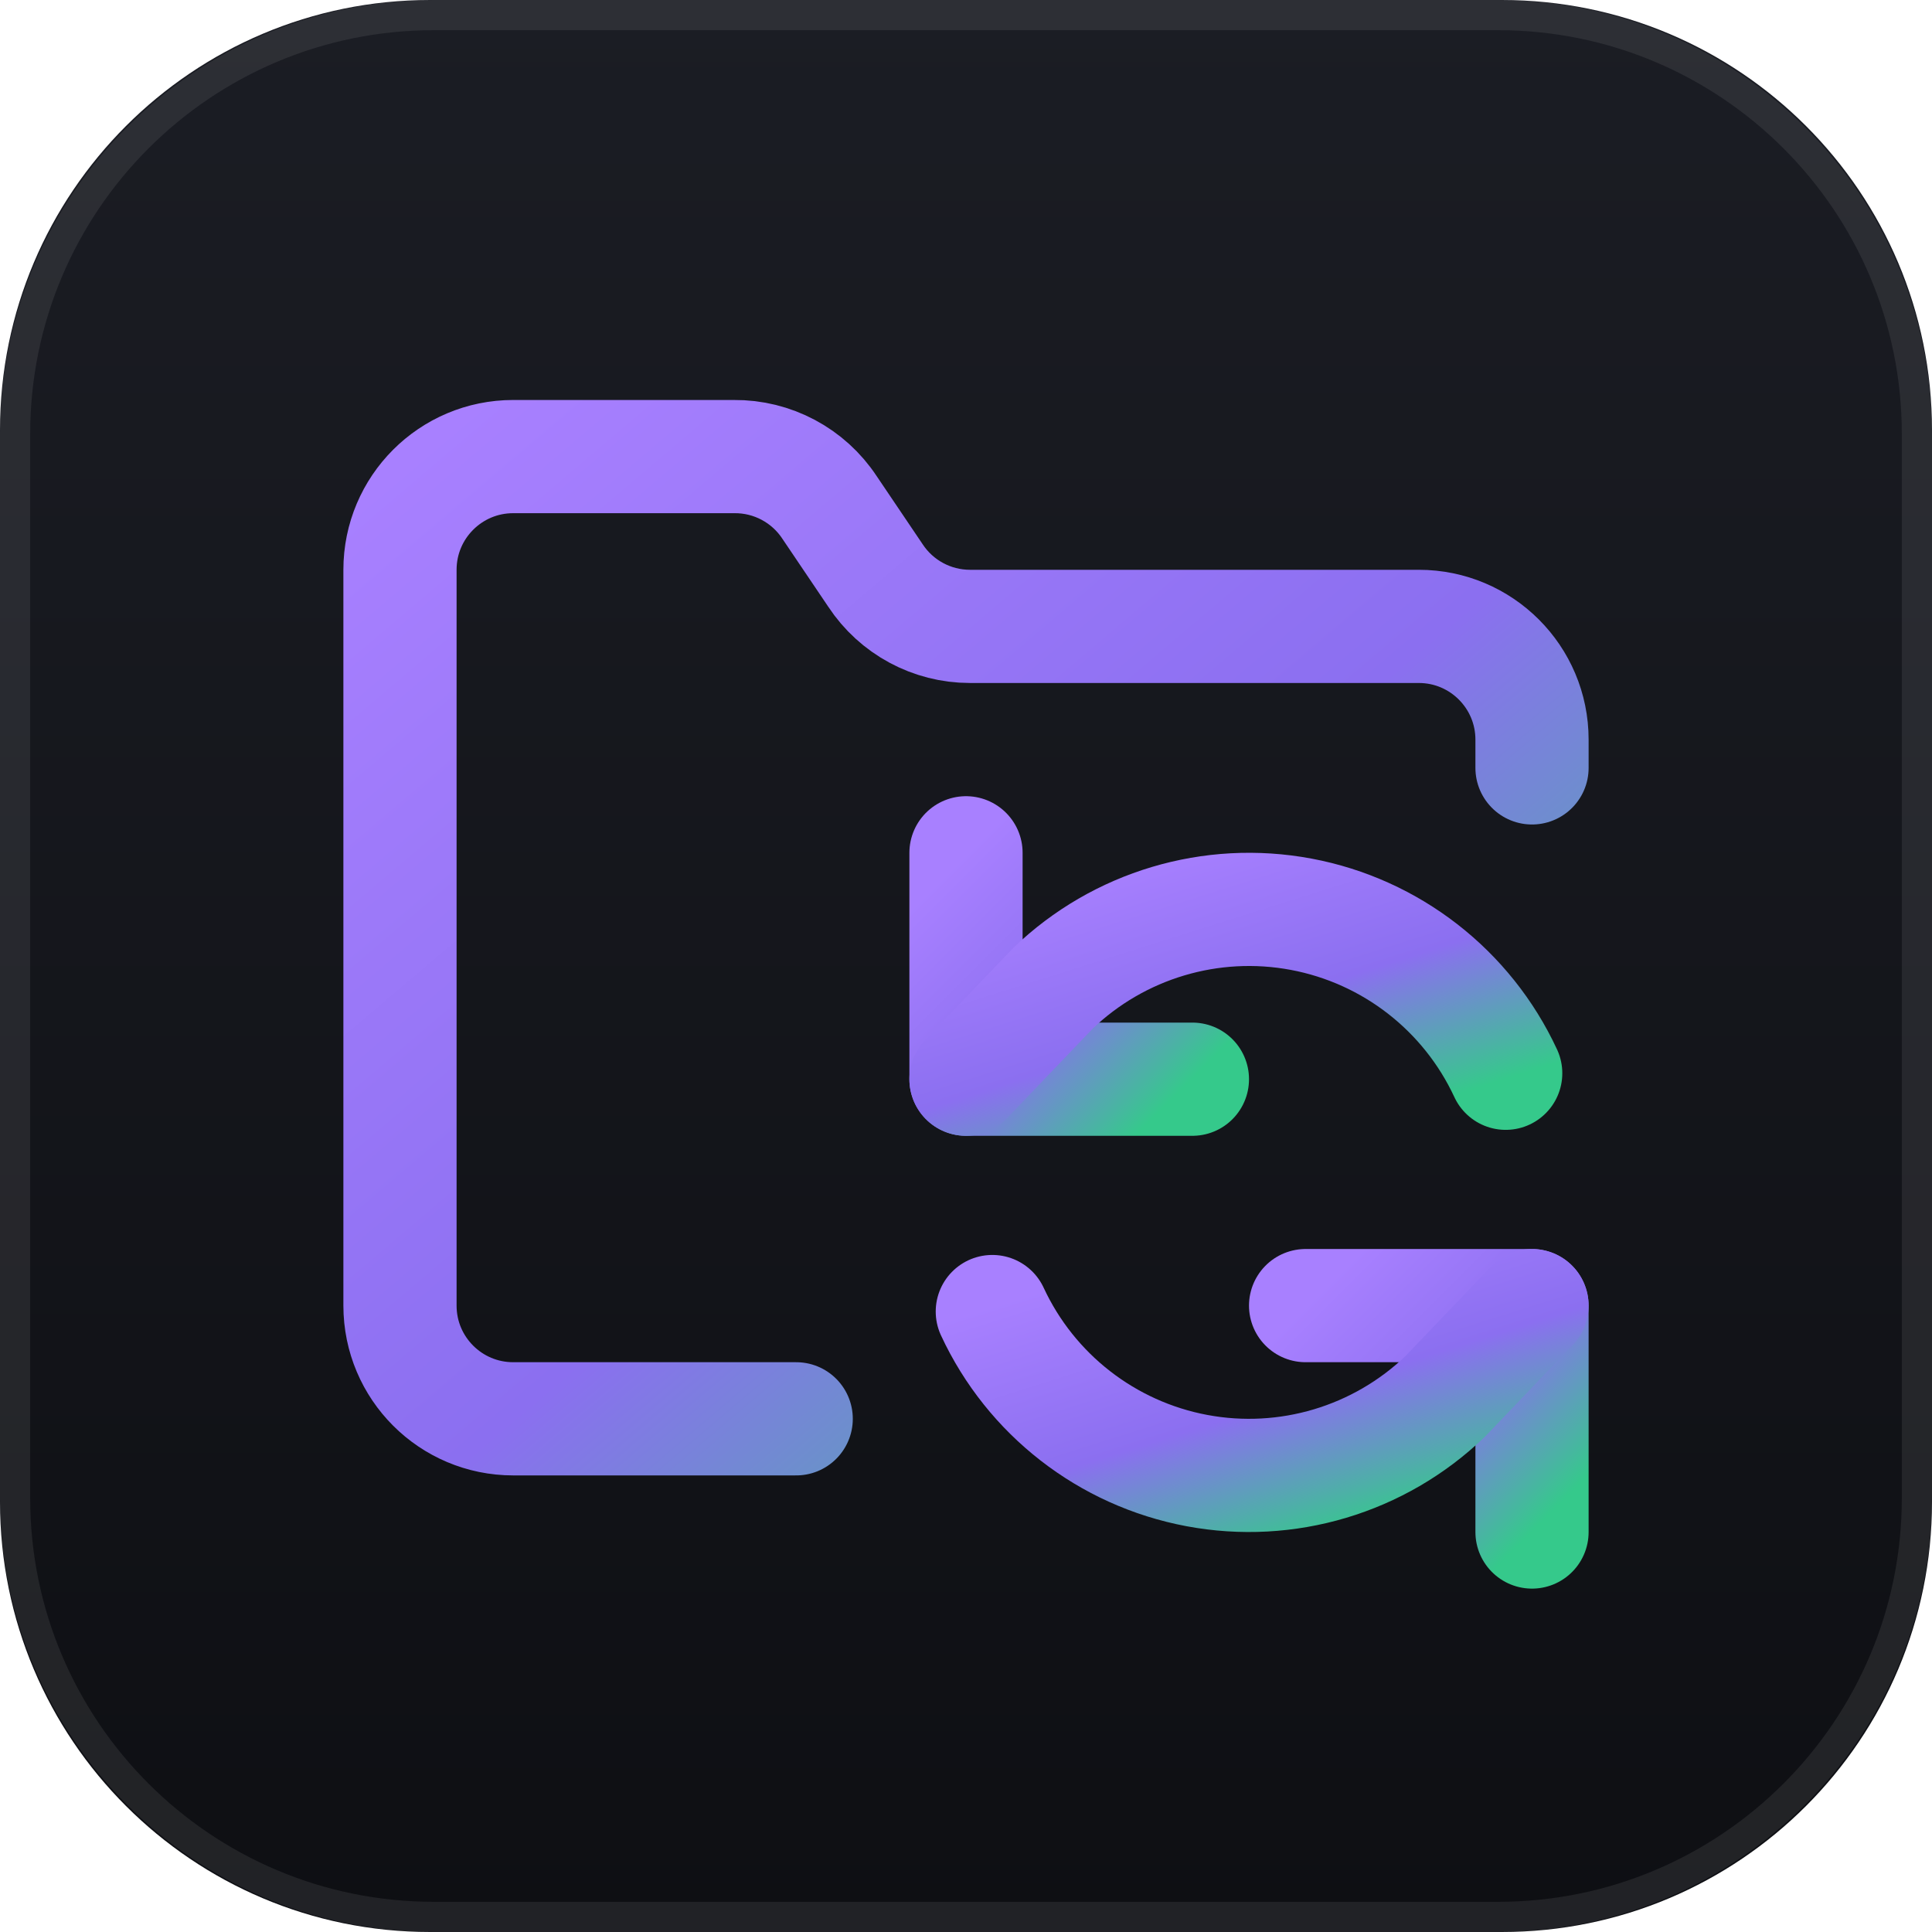
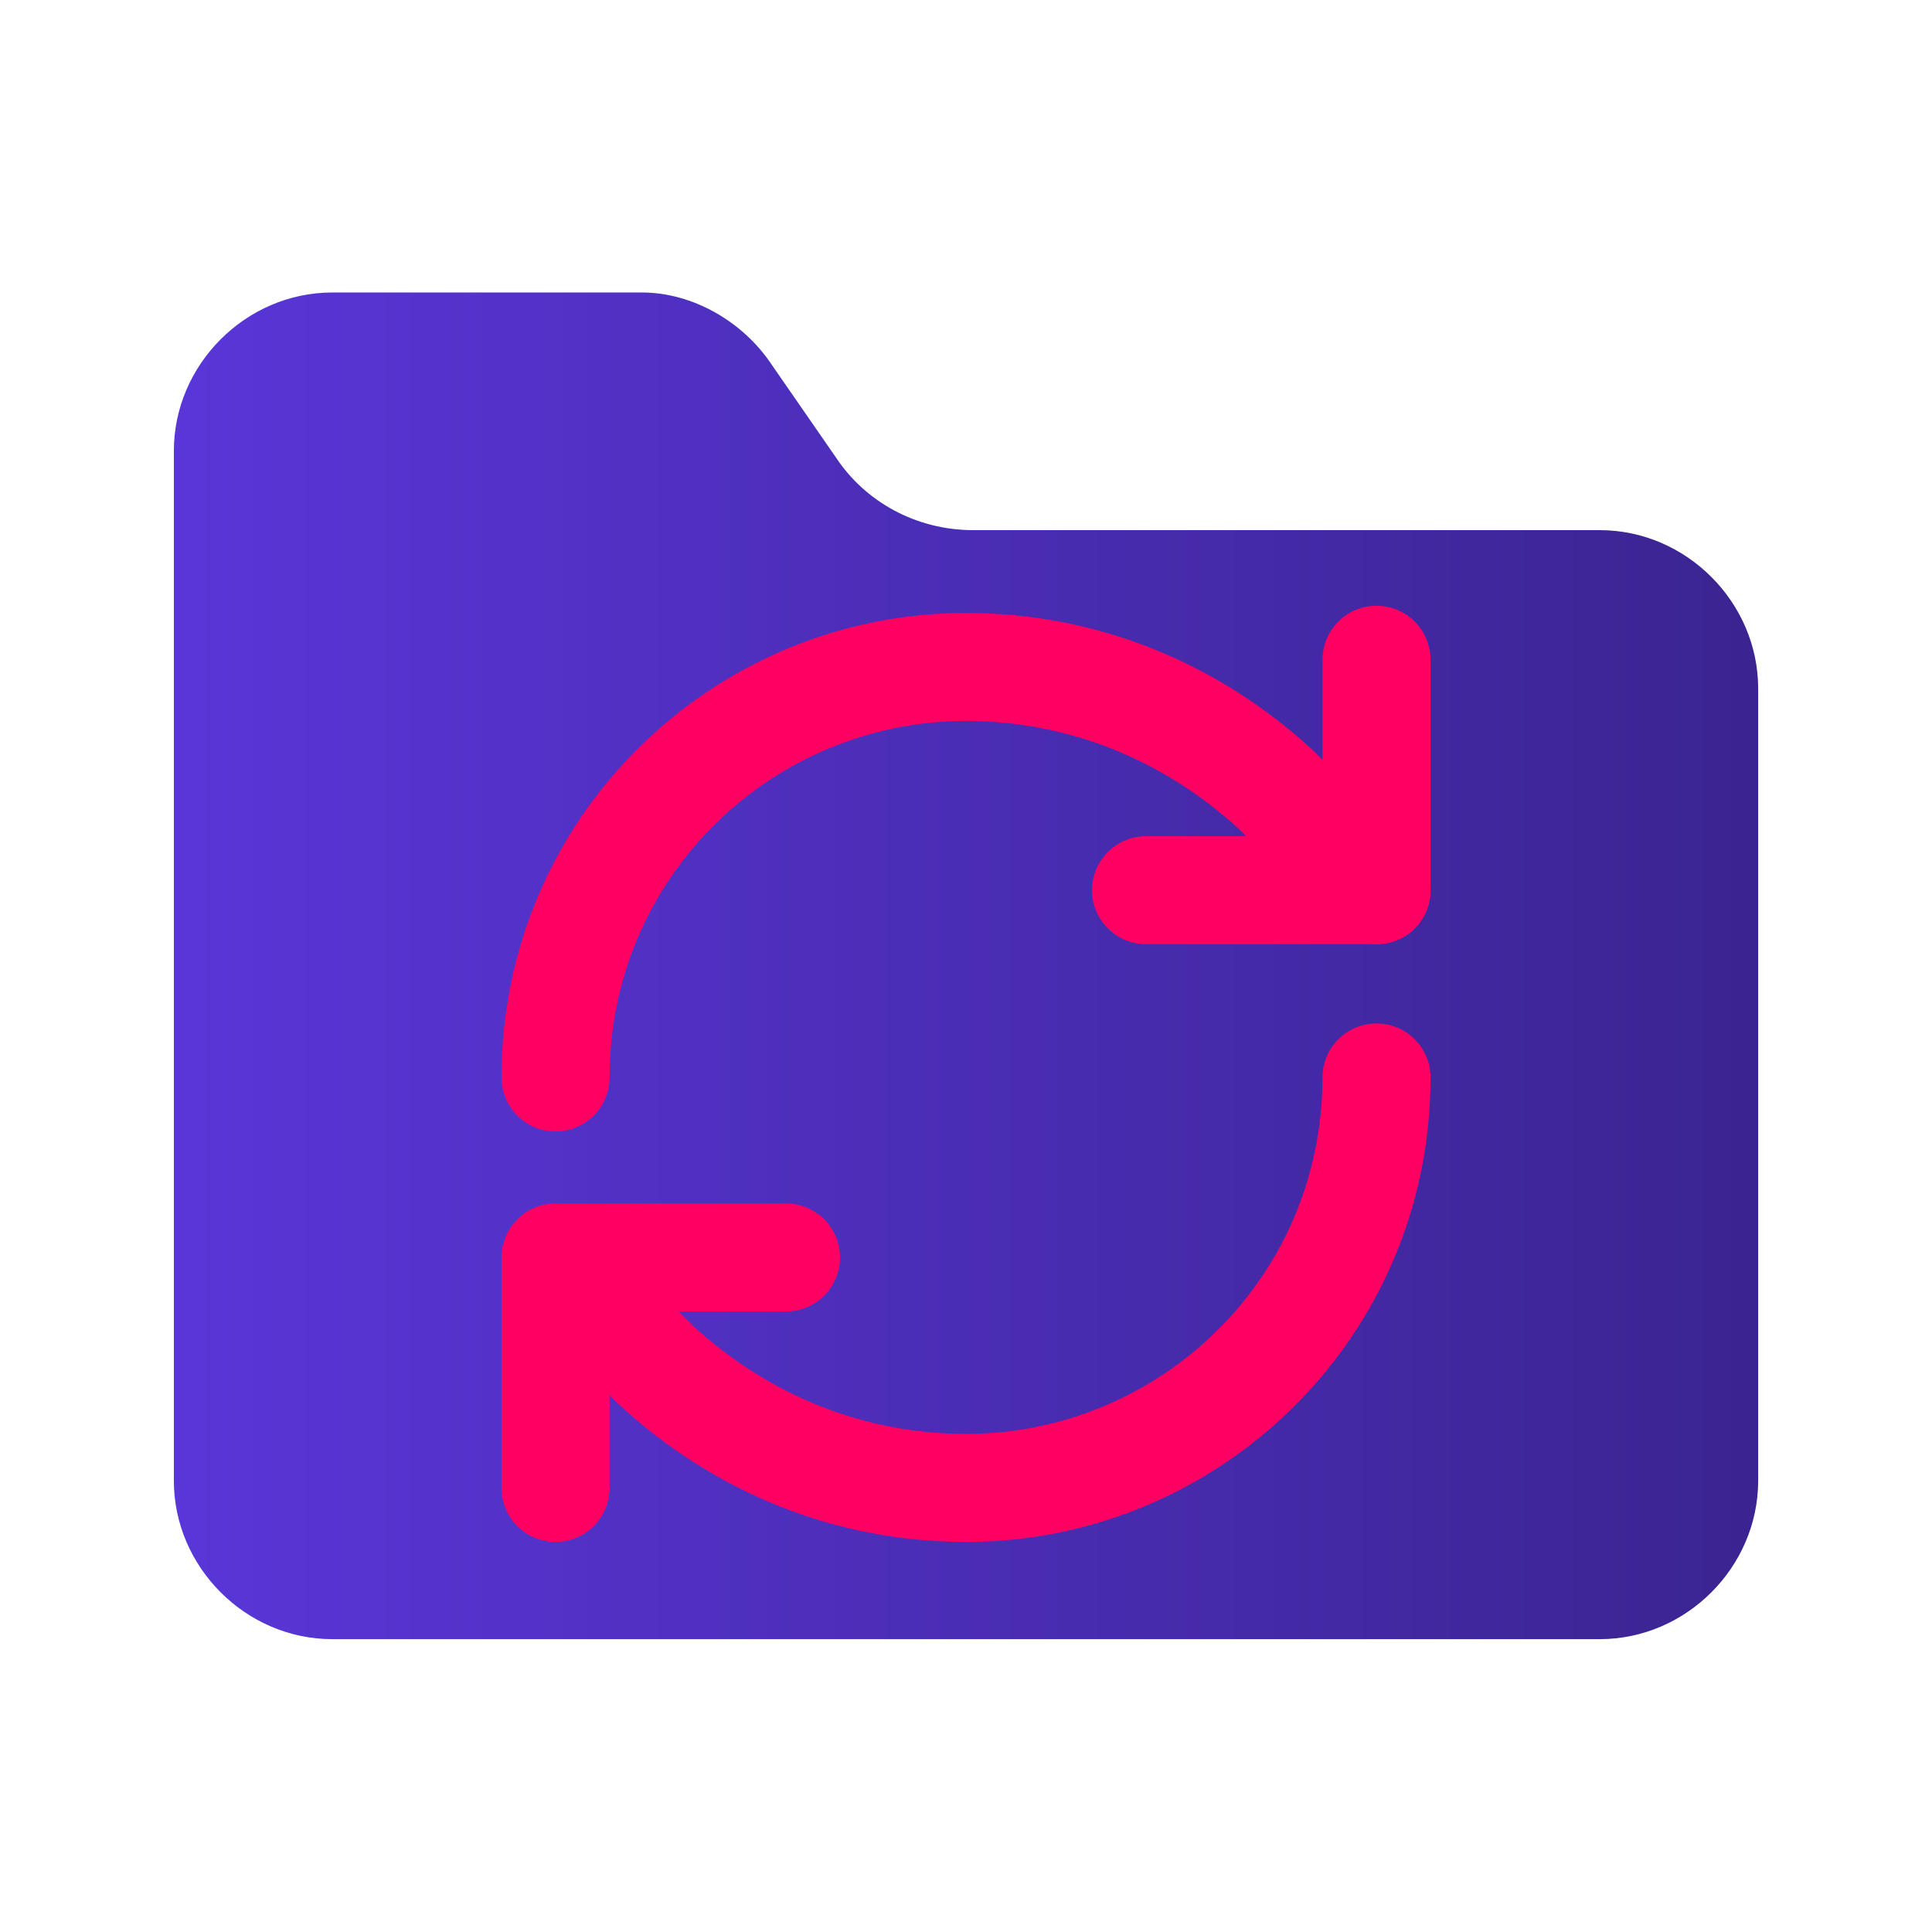
<svg xmlns="http://www.w3.org/2000/svg" width="1024" height="1024" viewBox="0 0 1024 1024">
  <defs>
-     <linearGradient id="bg" x1="0" y1="0" x2="0" y2="1">
-       <stop offset="0%" stop-color="#1b1d24" />
-       <stop offset="100%" stop-color="#0e0f13" />
-     </linearGradient>
-     <linearGradient id="stroke" x1="0" y1="0" x2="1" y2="1">
-       <stop offset="0%" stop-color="#a880ff" />
-       <stop offset="55%" stop-color="#8b6ff0" />
-       <stop offset="100%" stop-color="#35c98b" />
+     <linearGradient id="folder" x1="1" y1="12" x2="23" y2="12" gradientUnits="userSpaceOnUse">
+       <stop offset="0" stop-color="#5936d8" />
+       <stop offset="1" stop-color="#3b2491" />
    </linearGradient>
  </defs>
-   <rect x="0" y="0" width="1024" height="1024" rx="228" fill="url(#bg)" />
-   <rect x="8" y="8" width="1008" height="1008" rx="222" fill="none" stroke="rgba(255,255,255,.08)" stroke-width="16" />
-   <g transform="translate(152,152) scale(30)" fill="none" stroke="url(#stroke)" stroke-width="2" stroke-linecap="round" stroke-linejoin="round">
-     <path d="M9 20H4a2 2 0 0 1-2-2V5a2 2 0 0 1 2-2h3.9a2 2 0 0 1 1.69.9l.81 1.2a2 2 0 0 0 1.67.9H20a2 2 0 0 1 2 2v.5" />
-     <path d="M12 10v4h4" />
-     <path d="m12 14 1.535-1.605a5 5 0 0 1 8 1.5" />
-     <path d="M22 22v-4h-4" />
-     <path d="m22 18-1.535 1.605a5 5 0 0 1-8-1.5" />
+   <g transform="translate(53.98,51.97) scale(38.169)">
+     <path fill="url(#folder)" d="M20.8,21.4c1.2,0,2.2-1,2.2-2.2v-11c0-1.2-1-2.2-2.2-2.2h-8.7c-.8,0-1.5-.4-1.9-1l-.9-1.3c-.4-.6-1.1-1-1.8-1H3.2c-1.2,0-2.2,1-2.2,2.2v14.3c0,1.2,1,2.2,2.2,2.2h17.7Z" />
+     <g fill="none" stroke="#ff0062" stroke-width="1.5" stroke-linecap="round" stroke-linejoin="round">
+       <path d="M6.3,13.6c0-3.2,2.6-5.7,5.7-5.7,1.6,0,3.1.6,4.3,1.7l1.4,1.4" />
+       <path d="M17.7,7.8v3.2h-3.2" />
+       <path d="M17.7,13.6c0,3.2-2.6,5.7-5.7,5.7h0c-1.6,0-3.1-.6-4.3-1.7l-1.4-1.4" />
+       <path d="M9.5,16.1h-3.2v3.2" />
+     </g>
  </g>
</svg>
